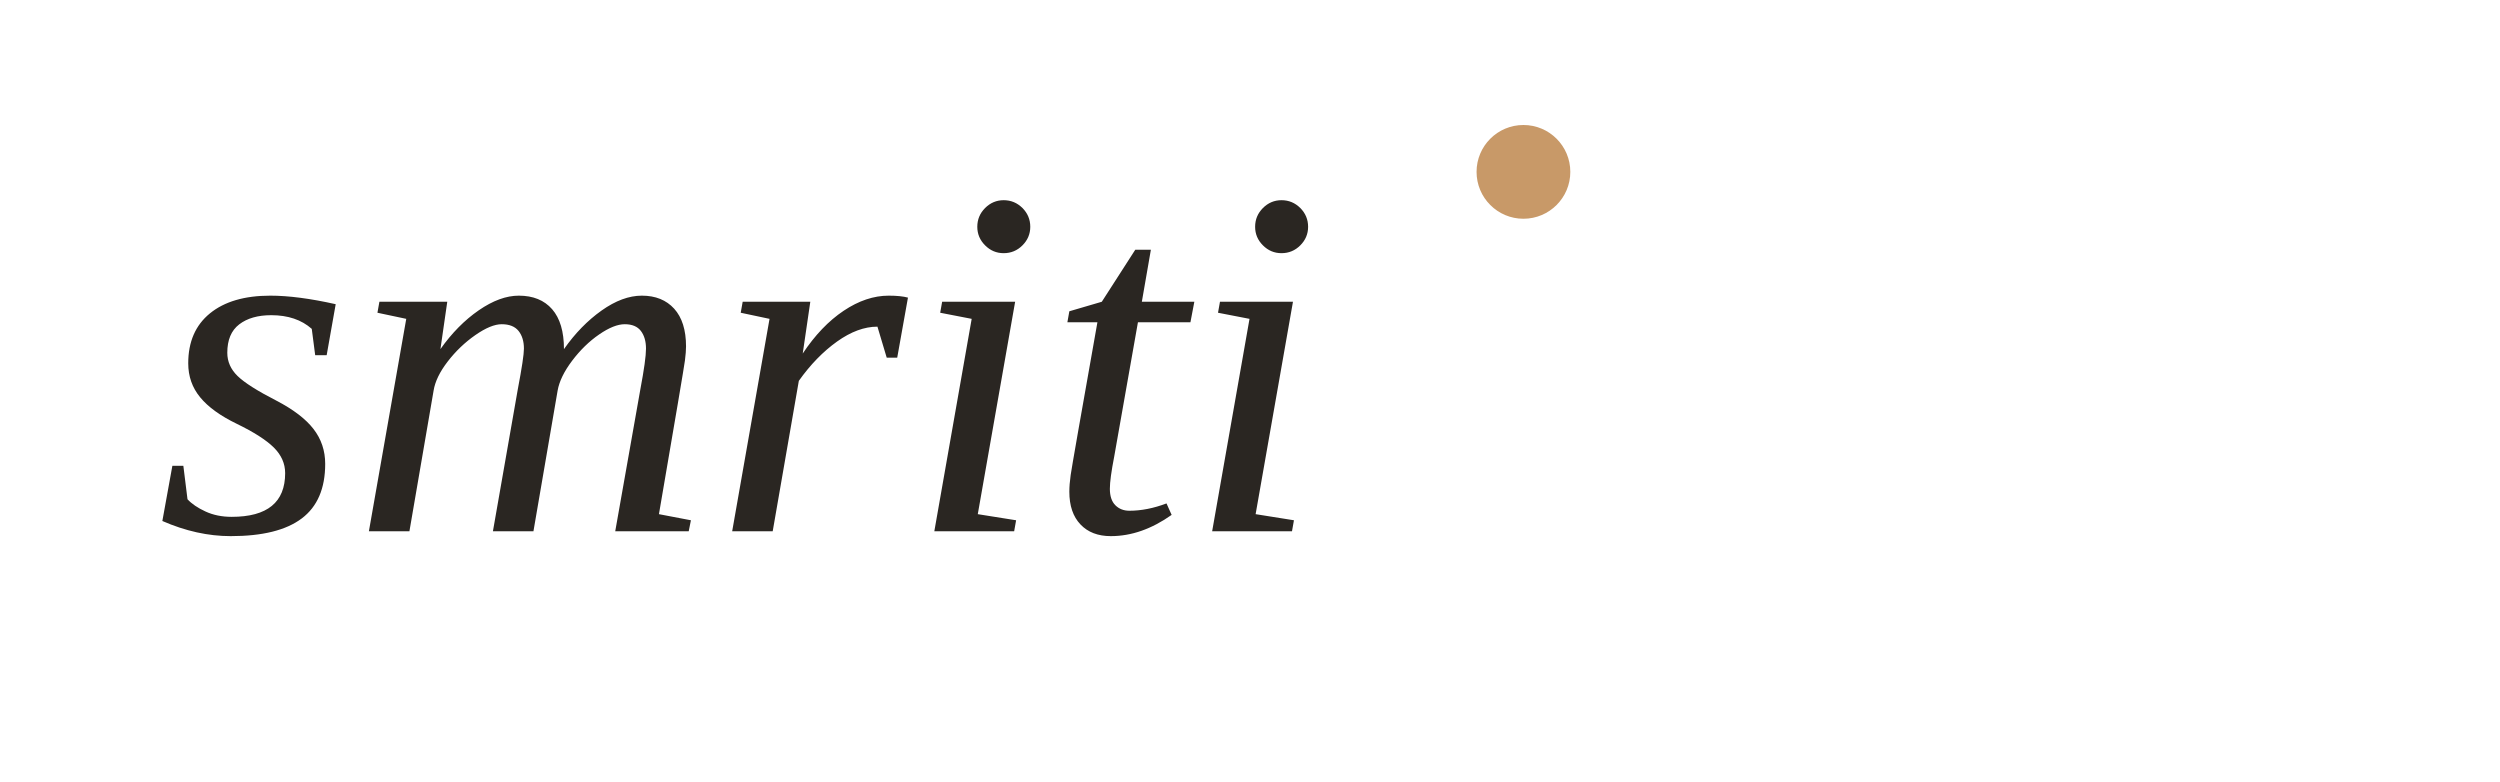
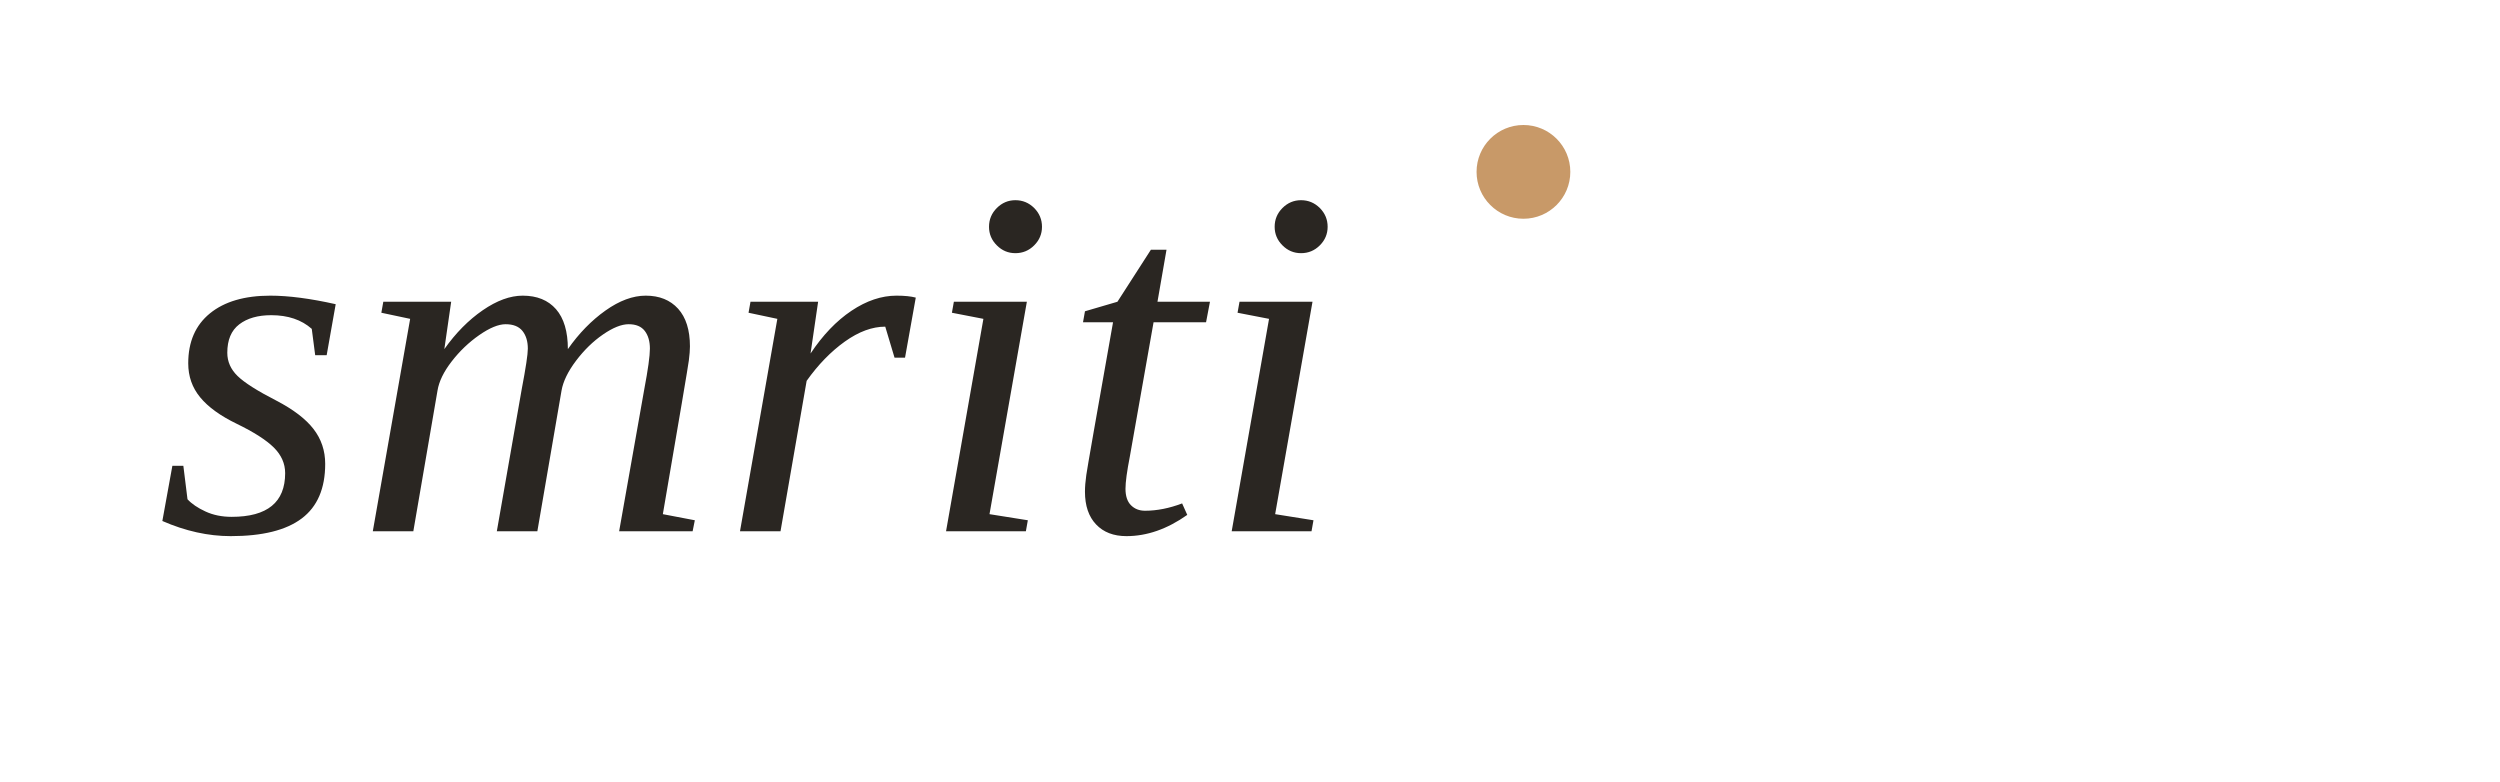
<svg xmlns="http://www.w3.org/2000/svg" viewBox="0 0 320 100" width="320" height="100" role="img" aria-label="Smriti">
  <style>
    .wordmark { fill: #2a2622; }
    @media (prefers-color-scheme: dark) {
      .wordmark { fill: #f1ebde; }
    }
  </style>
-   <text class="wordmark" x="20" y="68" font-family="'Cormorant Garamond', Cormorant, 'Iowan Old Style', Garamond, 'Times New Roman', serif" font-style="italic" font-weight="500" font-size="64" letter-spacing="0">smriti</text>
+   <text class="wordmark" x="20" y="68" font-family="'Cormorant Garamond', Cormorant, 'Iowan Old Style', Garamond, 'Times New Roman', serif" font-style="italic" font-weight="500" font-size="64" letter-spacing="0.5">smriti</text>
  <circle cx="195" cy="22" r="6" fill="#c89968" />
</svg>
